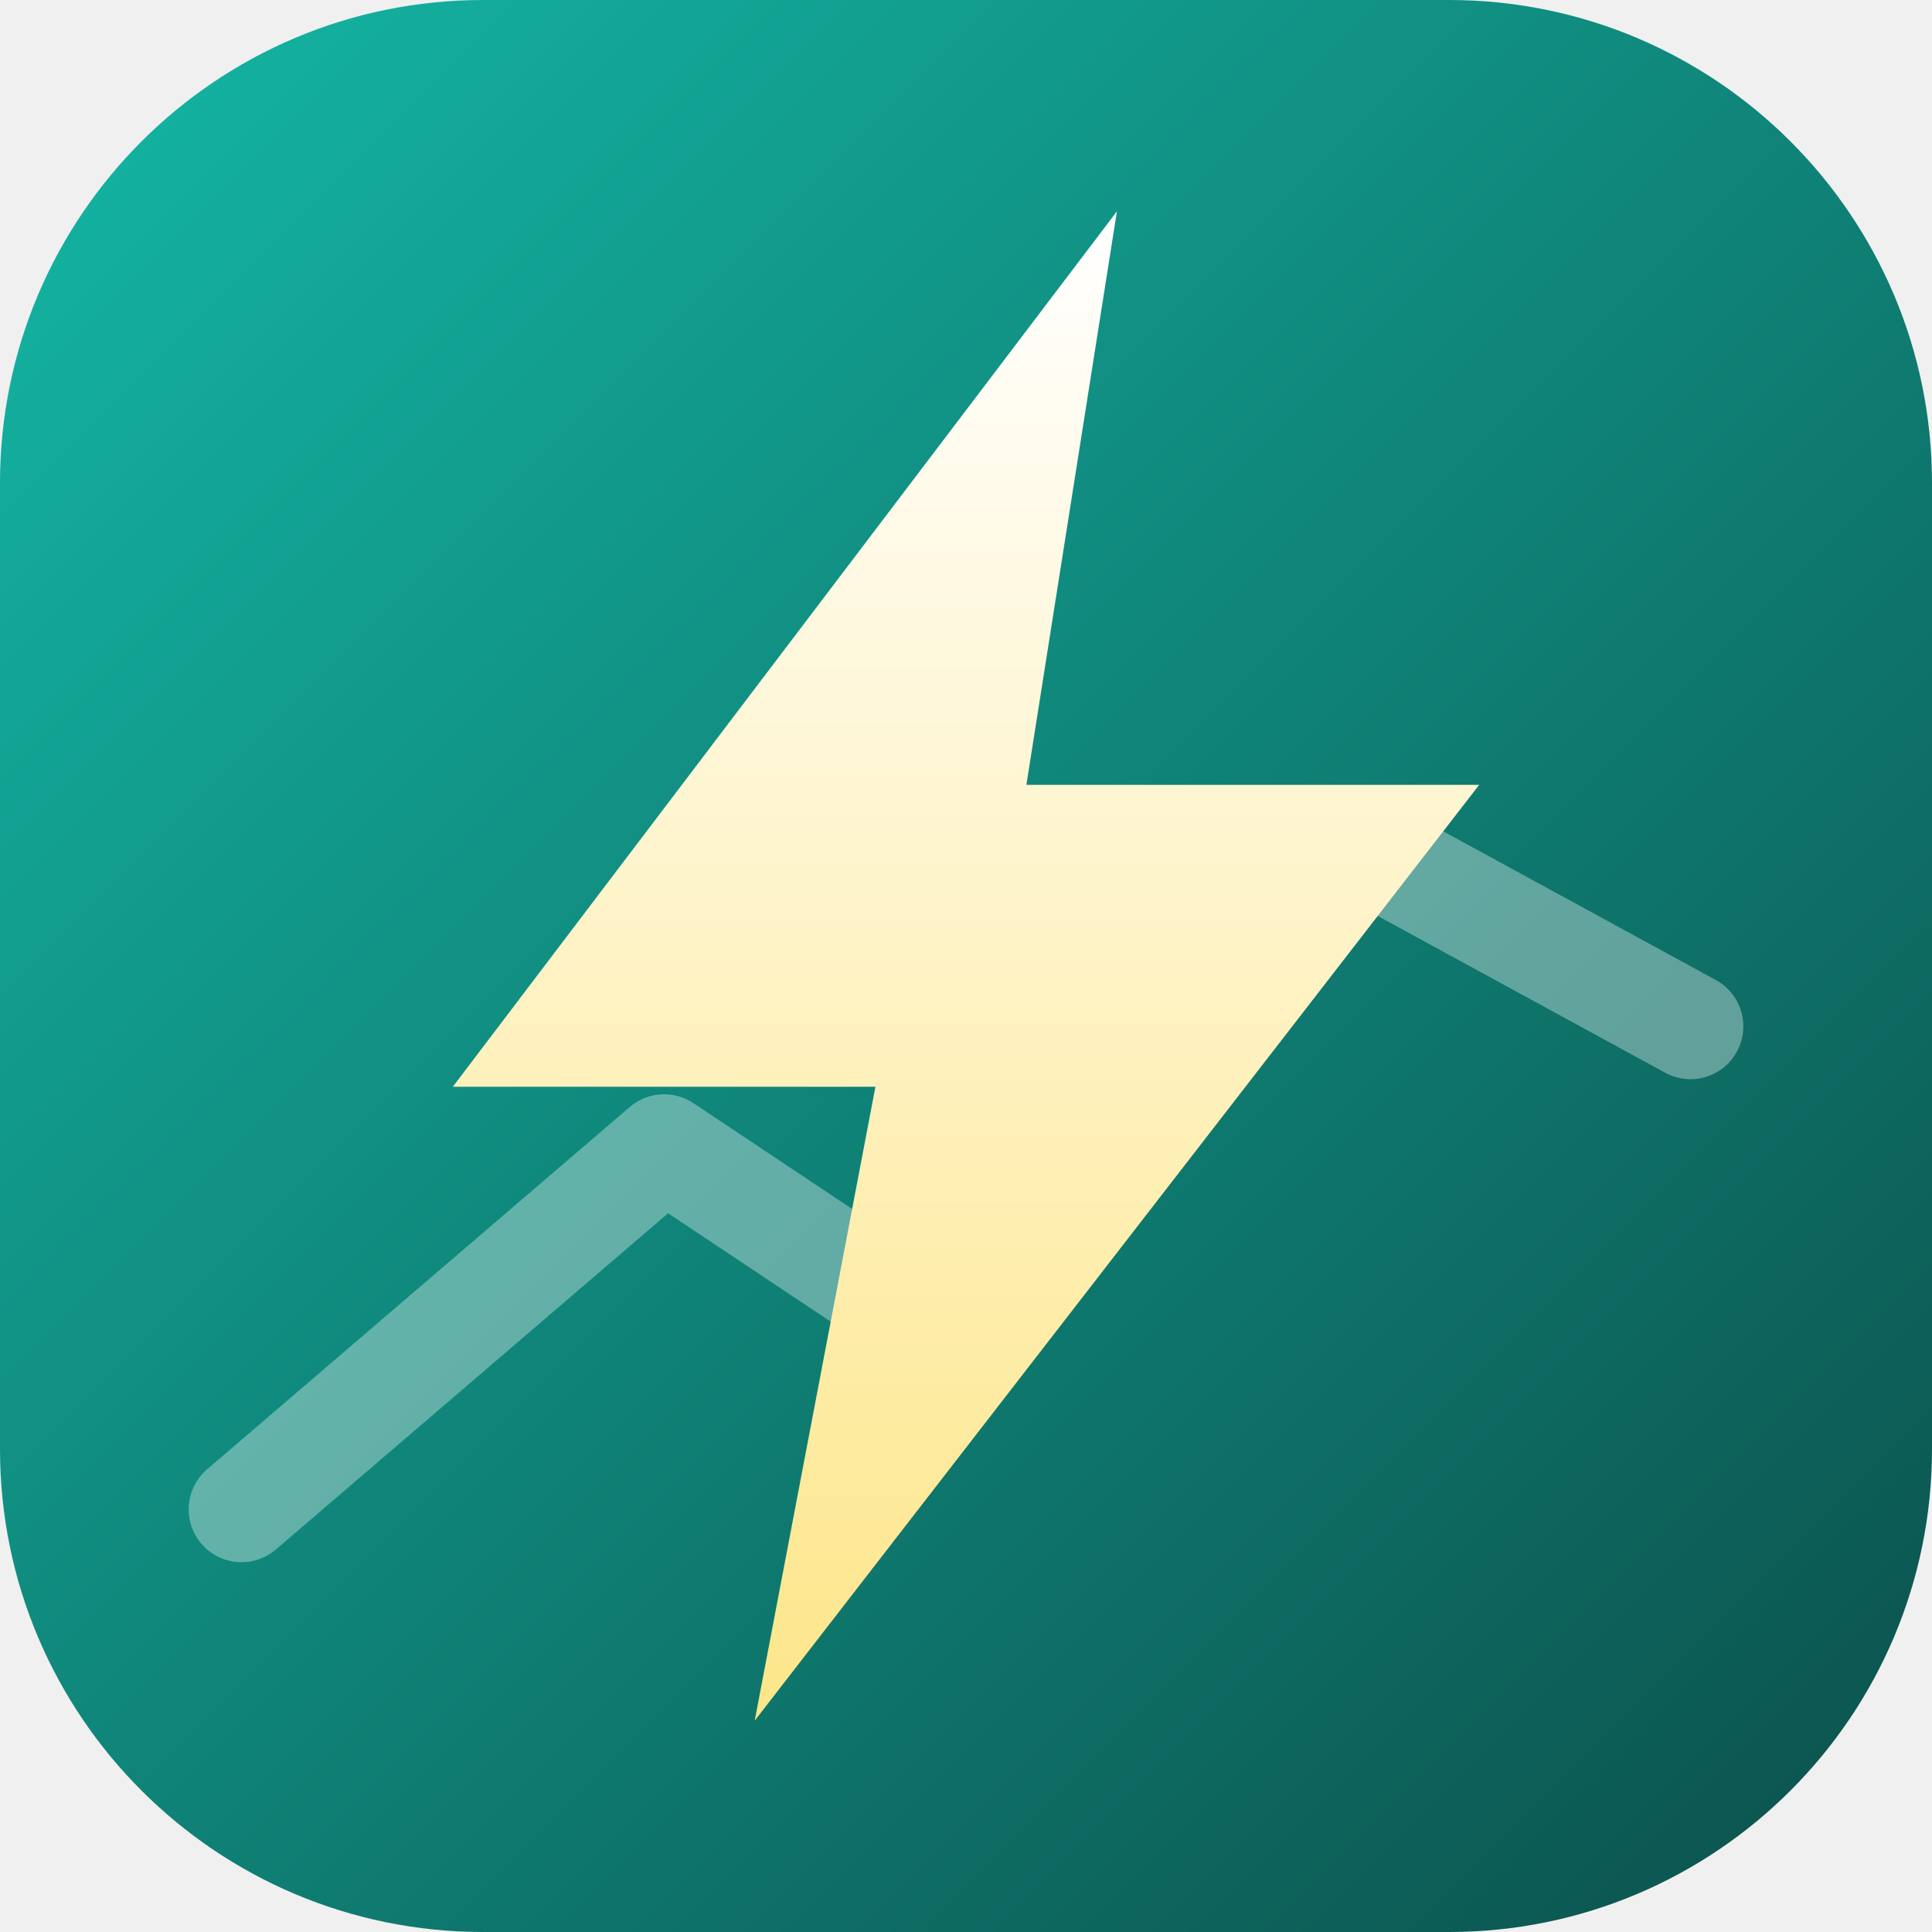
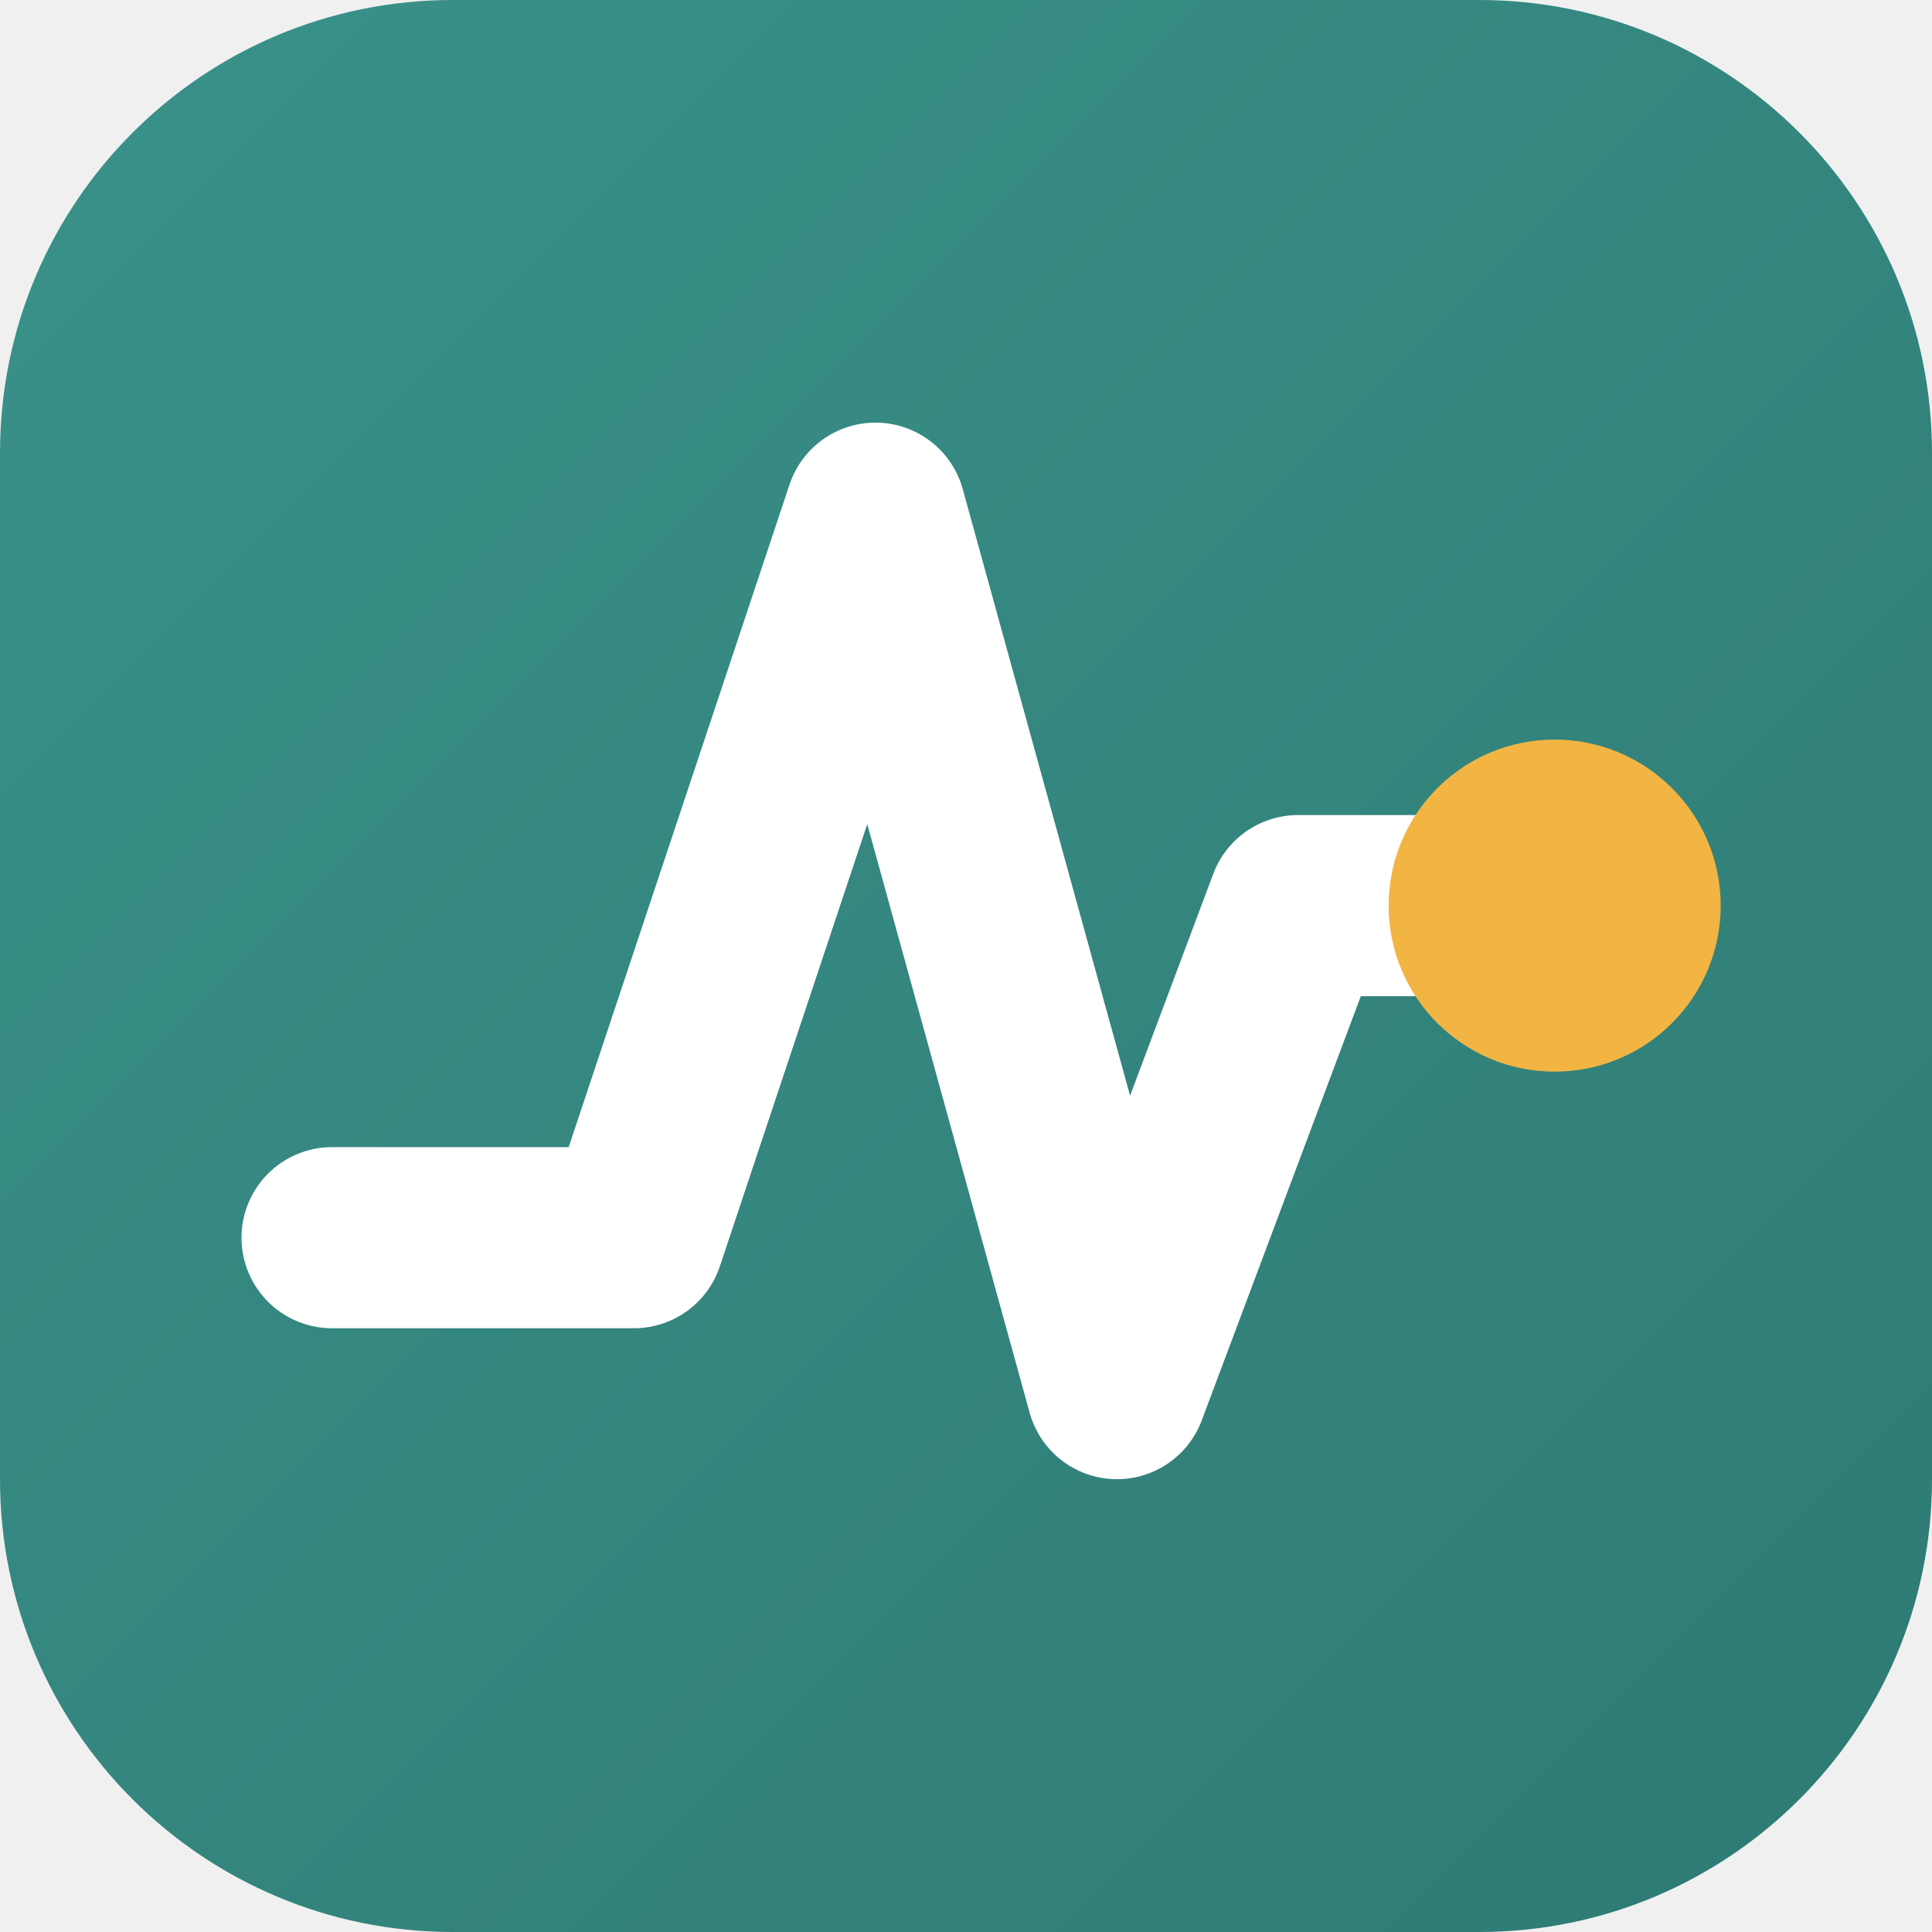
<svg xmlns="http://www.w3.org/2000/svg" viewBox="0 0 64 64" width="64" height="64">
  <defs>
-     <linearGradient id="bg" x1="0" y1="0" x2="1" y2="1">
-       <stop offset="0" stop-color="#14B8A6" />
-       <stop offset="1" stop-color="#0B4F4A" />
-     </linearGradient>
-     <linearGradient id="bolt" x1="0" y1="0" x2="0" y2="1">
-       <stop offset="0" stop-color="#FFFFFF" />
-       <stop offset="1" stop-color="#FDE68A" />
+     <linearGradient id="et-bg" x1="0" y1="0" x2="1" y2="1">
+       <stop offset="0" stop-color="#3A928A" />
+       <stop offset="1" stop-color="#2E7A74" />
    </linearGradient>
  </defs>
-   <rect width="64" height="64" rx="16" fill="url(#bg)" />
-   <path d="M8 50 22 38l9 6 14-16 11 6" fill="none" stroke="#FFFFFF" stroke-opacity=".35" stroke-width="3.5" stroke-linecap="round" stroke-linejoin="round" />
-   <path d="M37 7 15 36h14l-4 21 24-31H34z" fill="url(#bolt)" />
+   <rect width="64" height="64" rx="15" fill="url(#et-bg)" />
+   <path d="M11 41H21L29 17L37 46L43 30H48" fill="none" stroke="#FFFFFF" stroke-width="6" stroke-linecap="round" stroke-linejoin="round" />
+   <circle cx="51.5" cy="30" r="5.5" fill="#F2B544" />
</svg>
